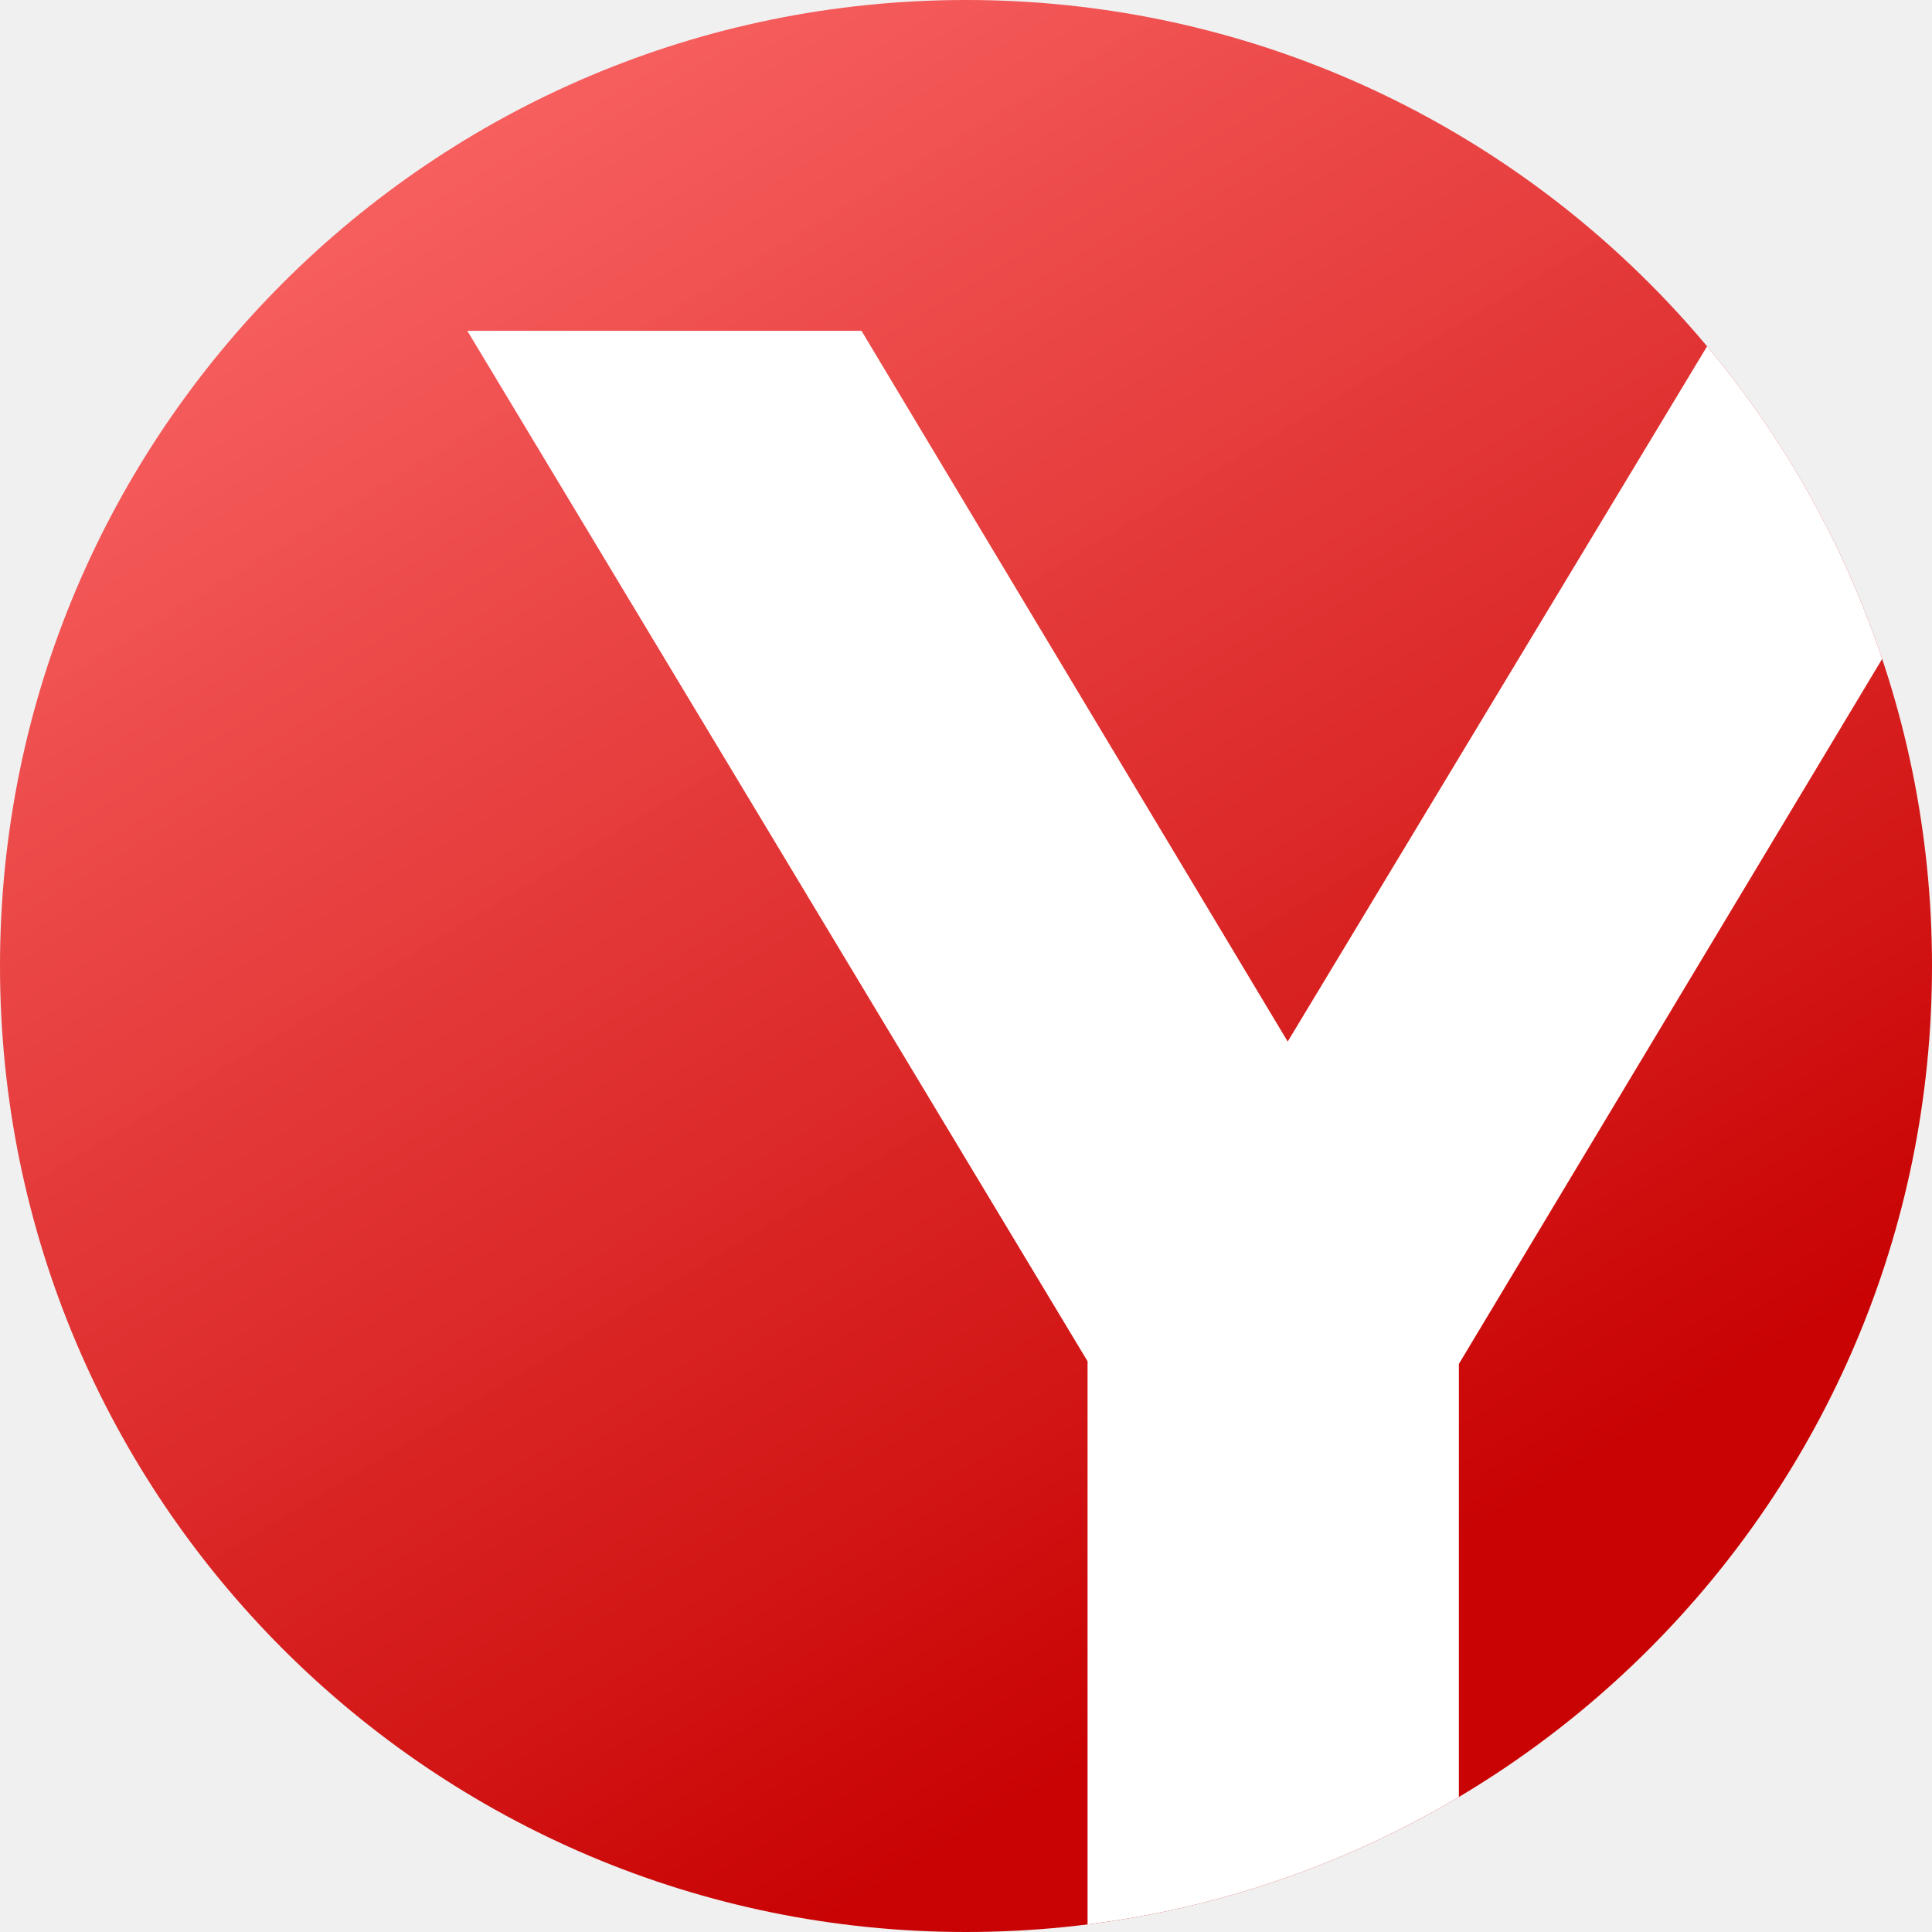
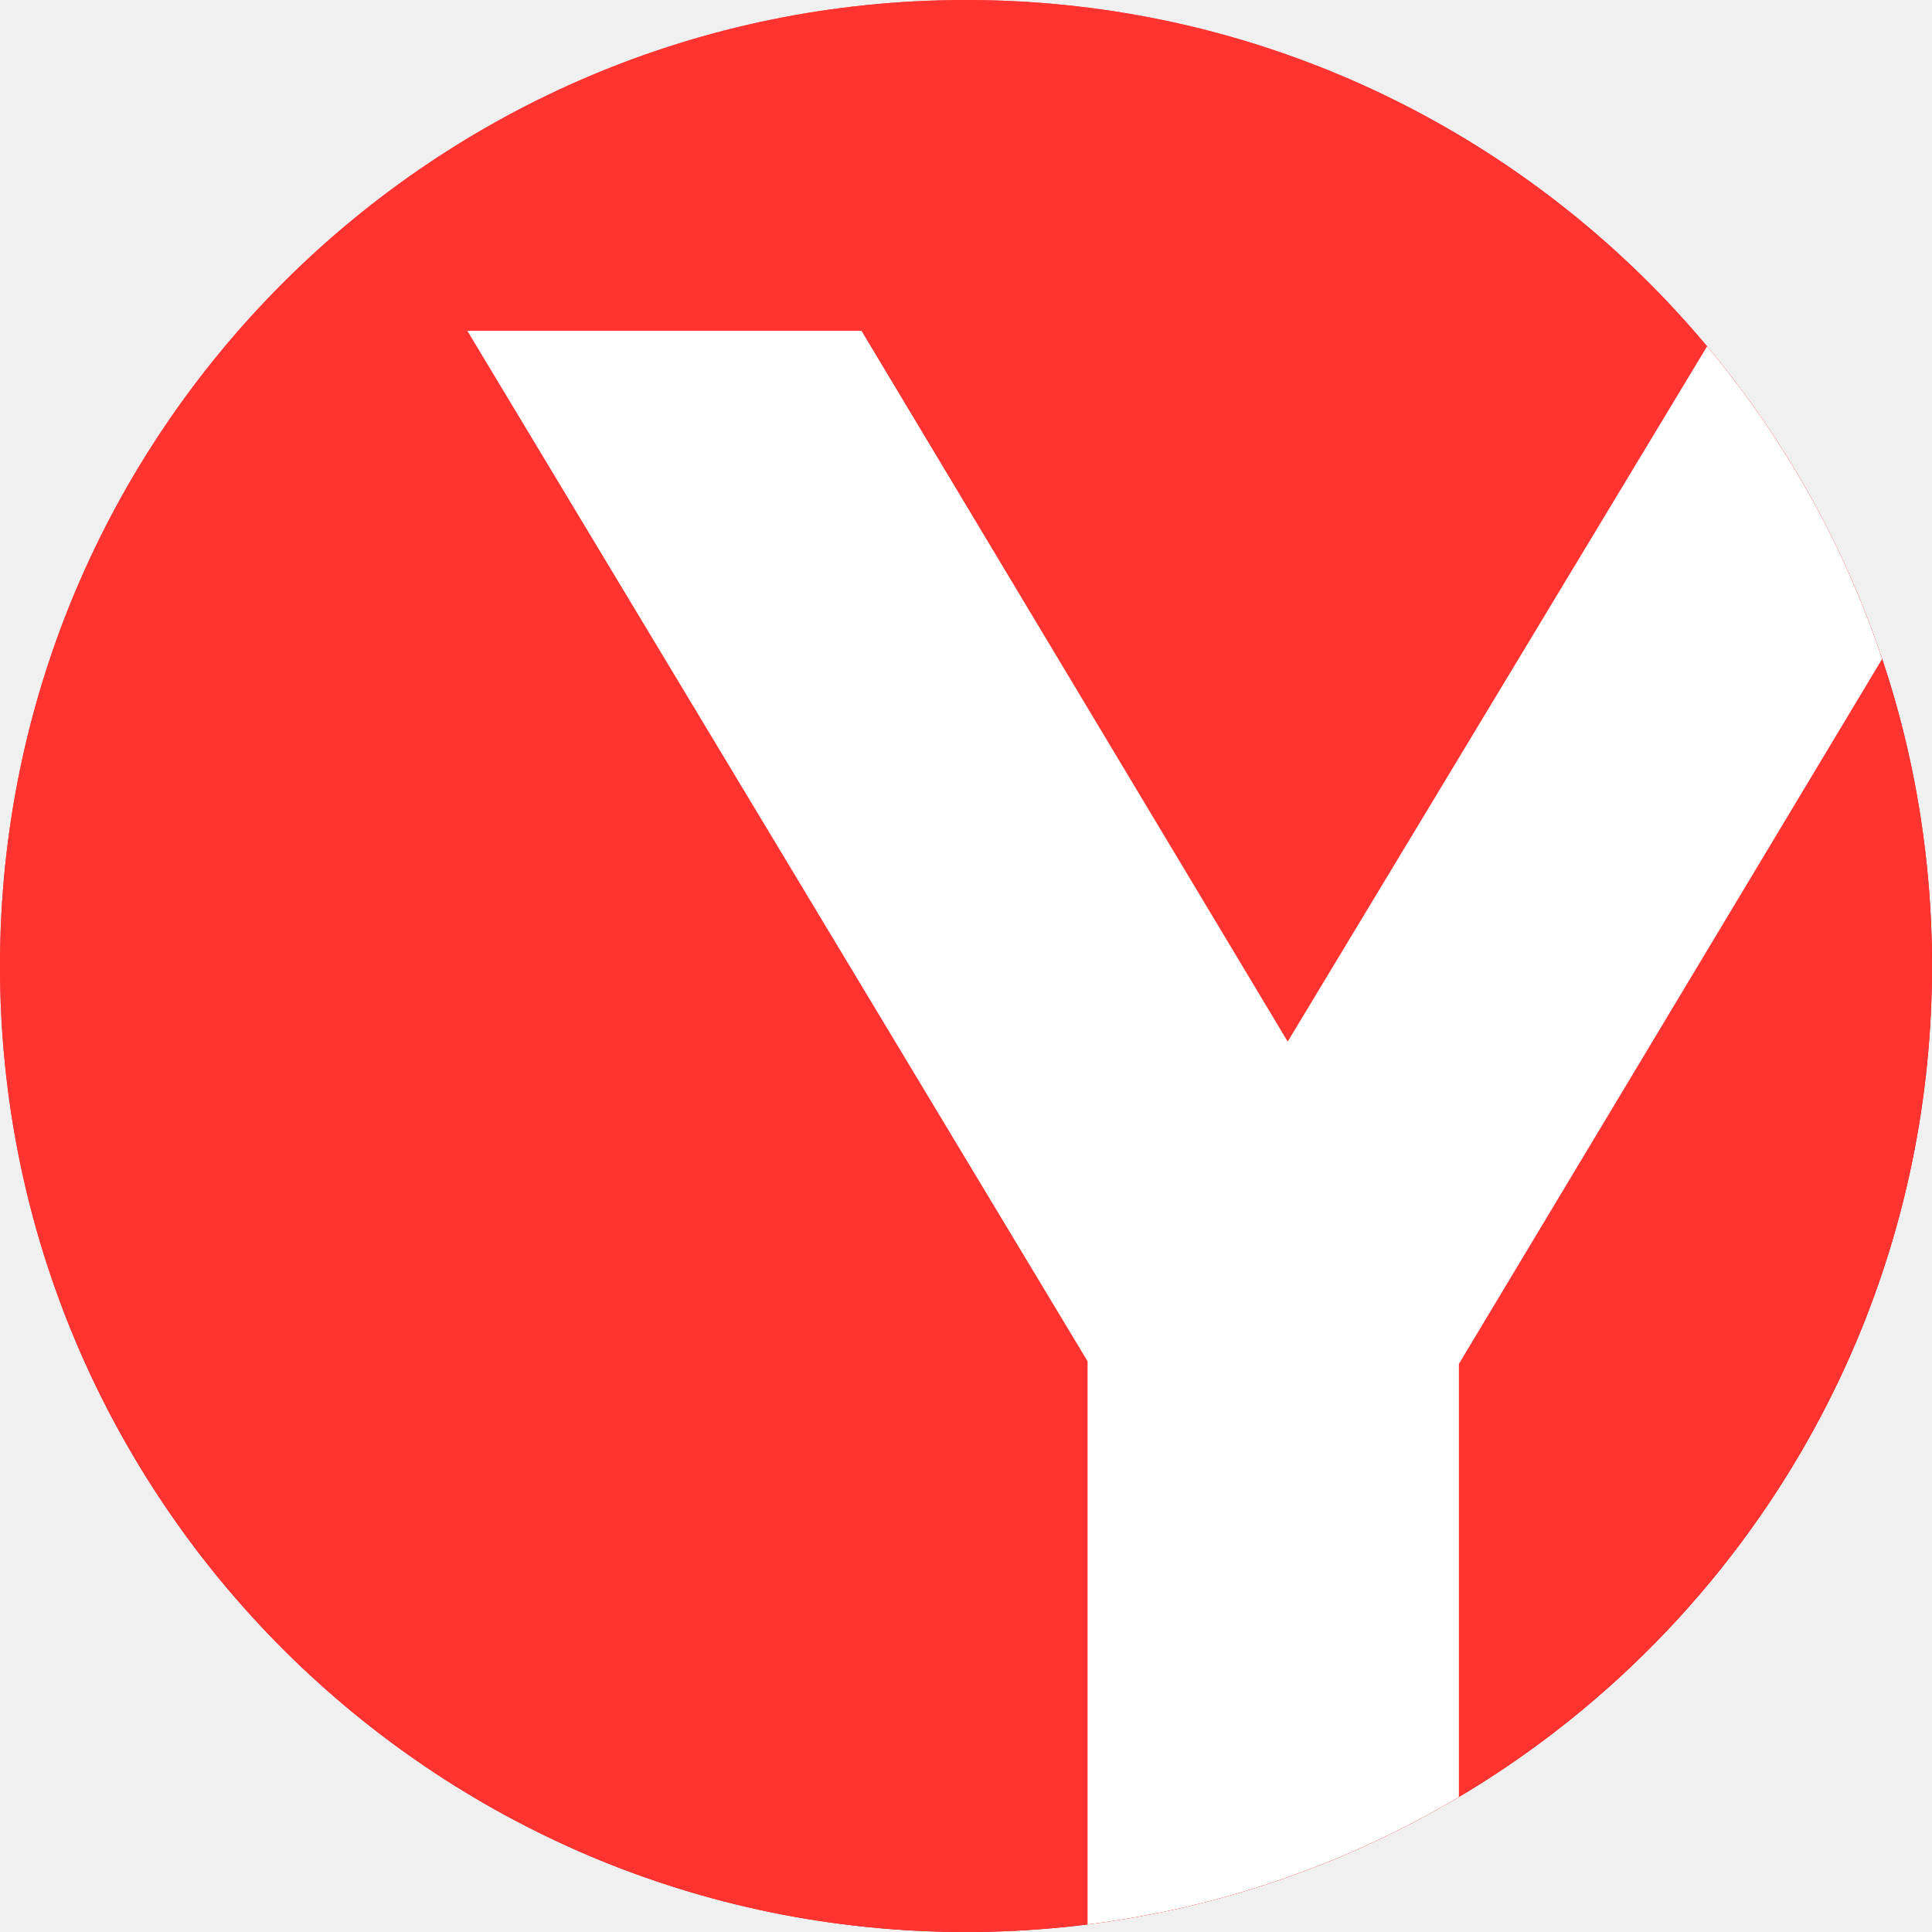
<svg xmlns="http://www.w3.org/2000/svg" xmlns:xlink="http://www.w3.org/1999/xlink" width="900px" height="900px" viewBox="0 0 900 900" version="1.1">
  <defs>
    <linearGradient x1="5.804%" y1="8.00141203e-15%" x2="59.51%" y2="89.184%" id="linearGradient-1">
      <stop stop-color="#FF6C6C" stop-opacity="0.981" offset="0%" />
      <stop stop-color="#C90303" offset="100%" />
    </linearGradient>
    <rect id="path-2" x="0" y="0" width="900" height="900" rx="450" />
  </defs>
  <g id="Page-1" stroke="none" stroke-width="1" fill="none" fill-rule="evenodd">
-     <g id="Group-3">
-       <mask id="mask-3" fill="white">
-         <use xlink:href="#path-2" />
-       </mask>
-       <use id="Rectangle" fill="url(#linearGradient-1)" xlink:href="#path-2" />
-       <g id="Y" mask="url(#mask-3)" fill="#FFFFFF" fill-rule="nonzero">
-         <g transform="translate(217.7022, 154.1111)" id="Path">
-           <polygon points="288.923 745.65 288.923 441.132 328.452 545.69 0 0 183.616 0 434.491 418.363 329.518 418.363 581.874 0 750.827 0 423.223 545.69 461.904 441.132 461.904 745.65" />
+     <g id="logo_svg">
+       <g id="Rectangle" fill="url(#linearGradient-1)" fill-rule="nonzero">
+         <rect id="path-2" x="0" y="0" width="900" height="900" rx="450" />
+       </g>
+       <g id="Y-Clipped">
+         <mask id="mask-3" fill="white">
+           <use xlink:href="#path-2" />
+         </mask>
+         <use id="path-2" fill="#FF332F" xlink:href="#path-2" />
+         <g id="Y" mask="url(#mask-3)">
+           <g transform="translate(217.7022, 154.1111)" id="Path">
+             <g transform="translate(0, 0)">
+               <polygon fill="#FFFFFF" fill-rule="nonzero" points="288.923 745.65 288.923 441.132 328.452 545.69 0 0 183.616 0 434.491 418.363 329.518 418.363 581.874 0 750.827 0 423.223 545.69 461.904 441.132 461.904 745.65" />
+             </g>
+           </g>
        </g>
      </g>
    </g>
  </g>
</svg>
